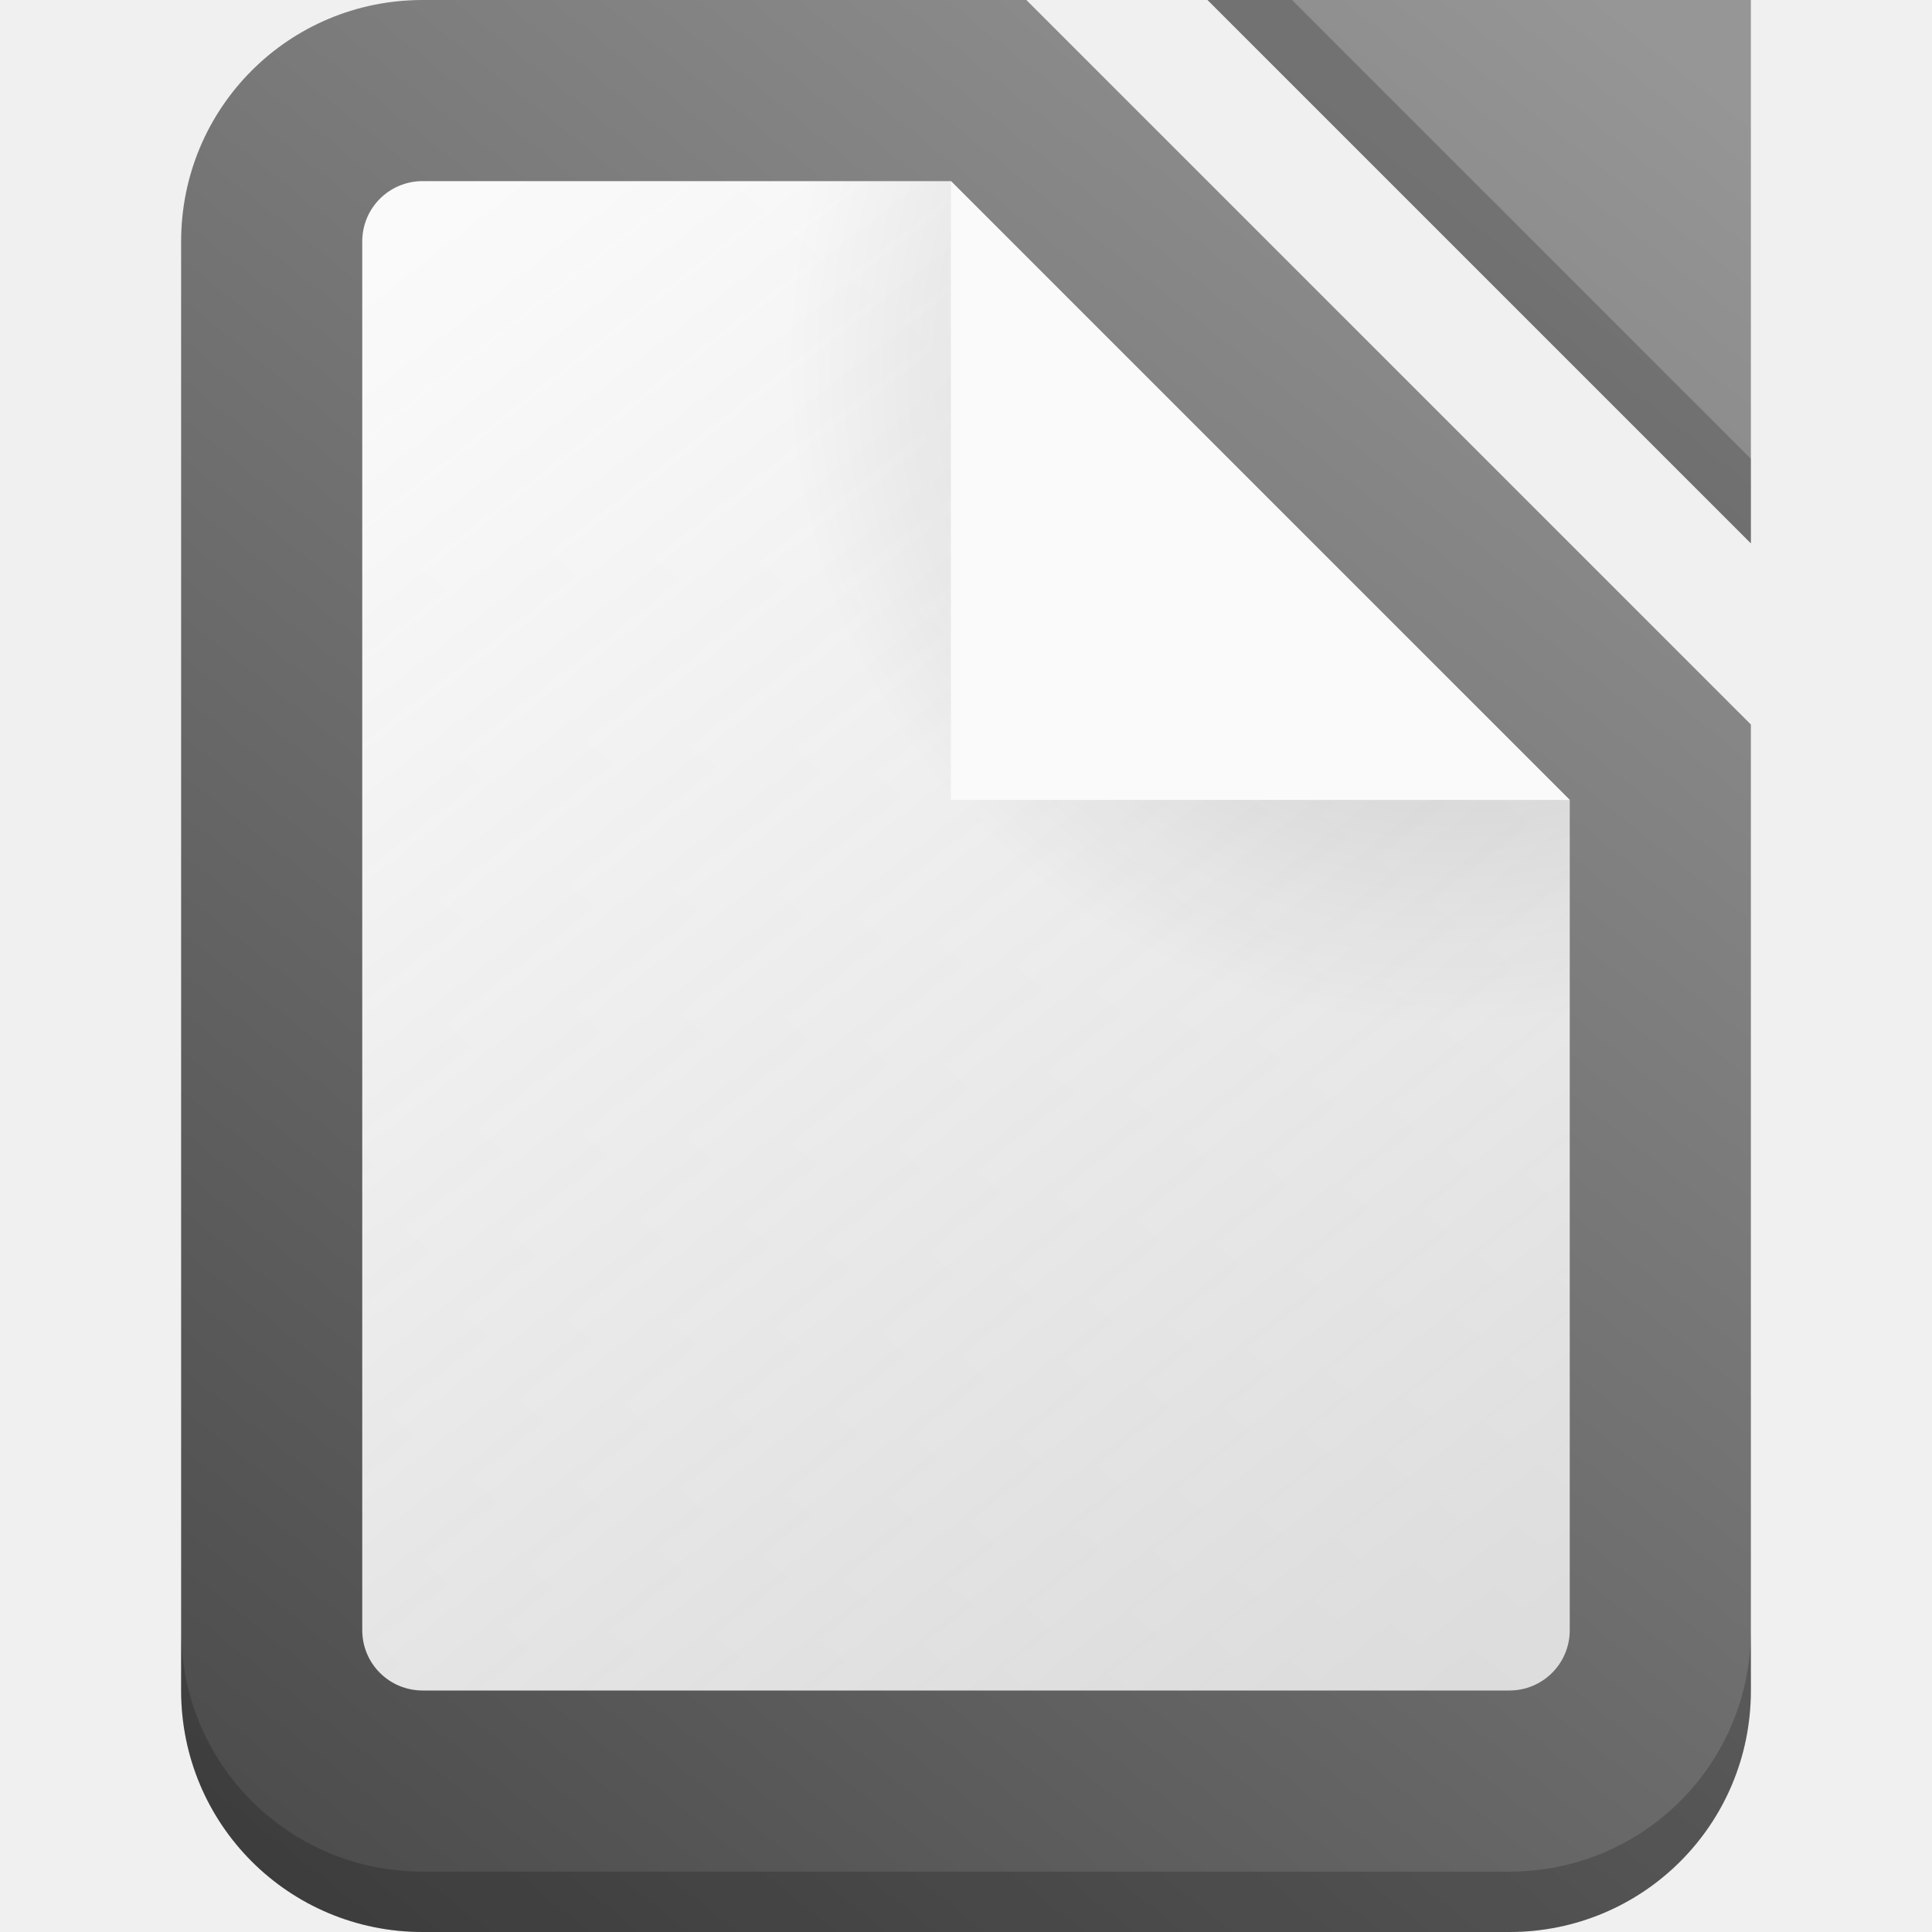
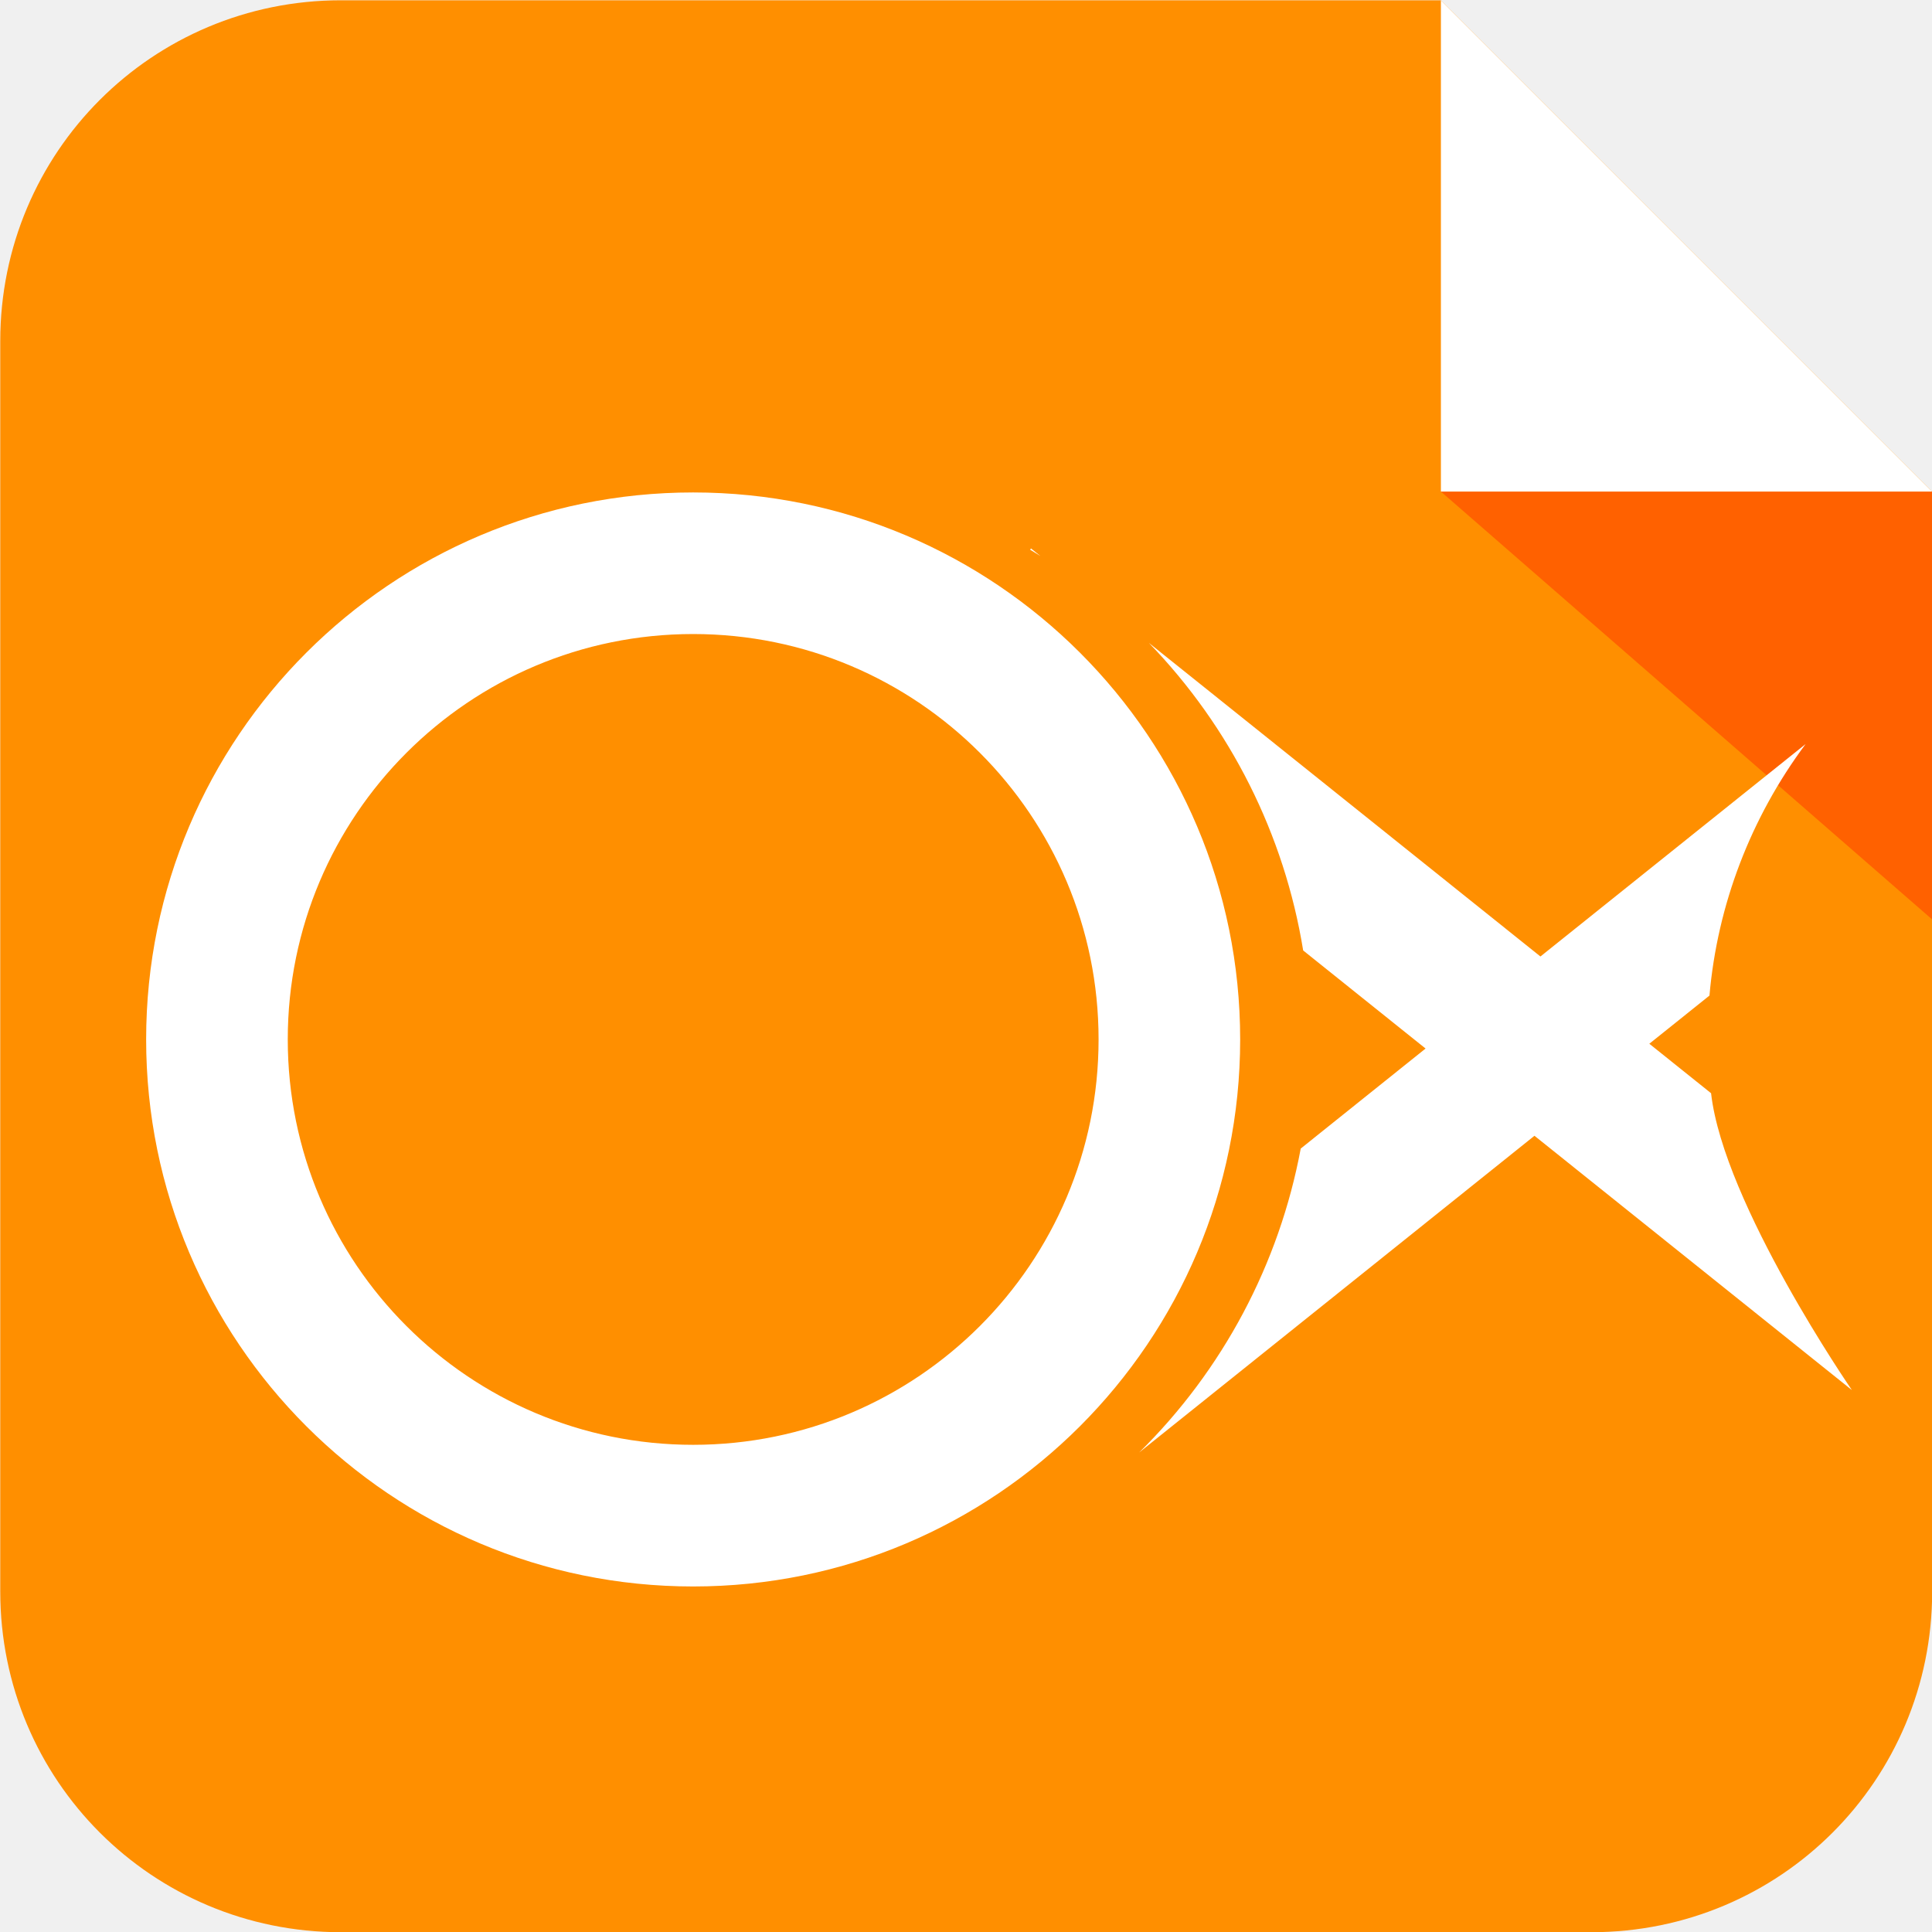
- <svg xmlns="http://www.w3.org/2000/svg" width="32" height="32" version="1.1" viewBox="0 0 32 32" xml:space="preserve">
-   <defs>
-     <linearGradient id="linearGradient3898" x1="4" x2="28" y1="31" y2="1" gradientUnits="userSpaceOnUse">
-       <stop stop-color="#4b4b4b" offset="0" />
-       <stop stop-color="#969696" offset="1" />
+ <svg xmlns="http://www.w3.org/2000/svg" width="24pt" height="24pt" viewBox="0 0 8.467 8.467" version="1.1" id="svg1" xml:space="preserve">
+   <defs id="defs1">
+     <linearGradient id="swatch6">
+       <stop style="stop-color:#7a858b;stop-opacity:1;" offset="0" id="stop6" />
    </linearGradient>
-     <linearGradient id="linearGradient68760" x1="25" x2="7" y1="27" y2="4" gradientUnits="userSpaceOnUse">
-       <stop stop-color="#fafafa" stop-opacity=".797" offset="0" />
-       <stop stop-color="#fafafa" offset="1" />
+     <linearGradient id="linearGradient5052">
+       <stop style="stop-color:#965c10;stop-opacity:1;" offset="0" id="stop5054" />
    </linearGradient>
-     <radialGradient id="radialGradient1163" cx="24" cy="6" r="11" gradientTransform="rotate(180,24,6)" gradientUnits="userSpaceOnUse">
-       <stop stop-opacity=".202" offset="0" />
-       <stop stop-opacity="0" offset="1" />
-     </radialGradient>
  </defs>
-   <g fill-rule="evenodd">
-     <path d="m7 0c-2.216 0-4 1.784-4 4v24c0 2.216 1.784 4 4 4h18c2.216 0 4-1.784 4-4v-16l-12-12h-10zm13 0 9 9v-9h-9z" fill="url(#linearGradient3898)" stroke-linecap="square" />
-     <g stroke-linecap="square">
-       <path d="m3 27v1c0 2.216 1.784 4 4 4h18c2.216 0 4-1.784 4-4v-1c0 2.216-1.784 4-4 4h-18c-2.216 0-4-1.784-4-4z" fill-opacity=".199" />
-       <path d="m20 0h1.4l7.6 7.6v1.4z" fill-opacity=".201" />
+   <g id="layer5" transform="translate(-4341.735,-3552.832)">
+     <g id="g5-6-3-9" transform="matrix(1.28,0,0,1.28,-2382.298,-951.3092)">
+       <rect style="fill:#ffffff;fill-rule:evenodd;stroke-width:0.13;stroke-linecap:square;paint-order:stroke fill markers" id="rect1" width="6.615" height="6.615" x="5263.572" y="3519.363" />
+       <g id="g986-7-7-2" transform="matrix(0.01690674,0,0,0.01690674,5228.007,3463.995)">
+         <path id="path832-2-0-6-9-8-3-1-2" style="fill:#ff8f00;fill-opacity:1;fill-rule:evenodd;stroke-width:1.464;stroke-linecap:square;paint-order:stroke fill markers" d="m 1556.281,3245.231 c -38.232,0 -69.01,30.779 -69.01,69.01 v 253.22 c 0,38.232 30.779,69.01 69.01,69.01 h 253.218 c 38.232,0 69.01,-30.778 69.01,-69.01 v -222.738 l -99.49,-99.492 z" />
+         <path style="fill:#ff6100;fill-opacity:1;fill-rule:evenodd;stroke:none;stroke-width:0.265;stroke-linecap:square;stroke-opacity:1;paint-order:stroke fill markers" d="m 1779.019,3344.723 99.49,86.654 v -86.651 h -98.977 -0.452 z" id="path986-0-6-9" />
+         <path d="m 1878.51,3344.723 -99.49,-99.492 v 99.492 z" style="fill:#ffffff;fill-rule:evenodd;stroke:none;stroke-width:0.878;stroke-linecap:square;paint-order:stroke fill markers" id="path777-1-7-4-9-5-0-8-2-1-3" />
+         <g id="g5357-28-8-2-7-4-1-2-8-9-9-3-8" transform="matrix(6.257871,0,0,6.257871,-5093.493,-12769.713)" style="display:inline">
+           <path d="m 1074.021,2575.095 c -9.777,0 -17.702,7.925 -17.702,17.702 0,9.776 7.925,17.702 17.702,17.702 9.776,0 17.702,-7.925 17.702,-17.702 0,-9.777 -7.925,-17.702 -17.702,-17.702 z m 0,4.582 c 7.246,0 13.12,5.873 13.12,13.119 0,7.246 -5.874,13.119 -13.12,13.119 -7.246,0 -13.119,-5.874 -13.119,-13.119 2e-4,-7.246 5.874,-13.119 13.119,-13.119 z m 10.934,-2.769 -0.03,0.039 c 0.112,0.067 0.224,0.136 0.335,0.206 z m 3.813,3.055 c 2.642,2.73 4.385,6.204 4.994,9.954 l 3.961,3.174 -4.04,3.237 c -0.697,3.735 -2.522,7.168 -5.228,9.835 l 12.792,-10.249 10.272,8.229 c 0,0 -4.15,-6.022 -4.557,-9.606 l -1.998,-1.601 1.946,-1.559 c 0.257,-2.936 1.332,-5.749 3.111,-8.139 l -8.581,6.874 z" style="display:inline;fill:#ffffff;fill-opacity:1;stroke:none;stroke-width:2.163;stroke-linejoin:round;stroke-miterlimit:4;stroke-dasharray:12.977, 2.163;stroke-dashoffset:0;stroke-opacity:1" id="path1-9-9-1-7-8-2-3-01-1-6-4-1-6" />
+         </g>
+       </g>
    </g>
-     <path d="m7 3c-0.554 0-1 0.446-1 1v23c0 0.554 0.446 1 1 1h18c0.554 0 1-0.446 1-1v-13.75l-10.25-10.25z" fill="url(#linearGradient68760)" />
-     <path d="m13.424 3a11 11 0 0 0-0.424 3 11 11 0 0 0 11 11 11 11 0 0 0 2-0.205v-3.545l-10.25-10.25h-2.326z" fill="url(#radialGradient1163)" fill-rule="evenodd" stroke-linecap="square" stroke-width="2" />
-     <path d="m15.75 3 10.25 10.25h-10.25z" fill="#fafafa" />
  </g>
</svg>
